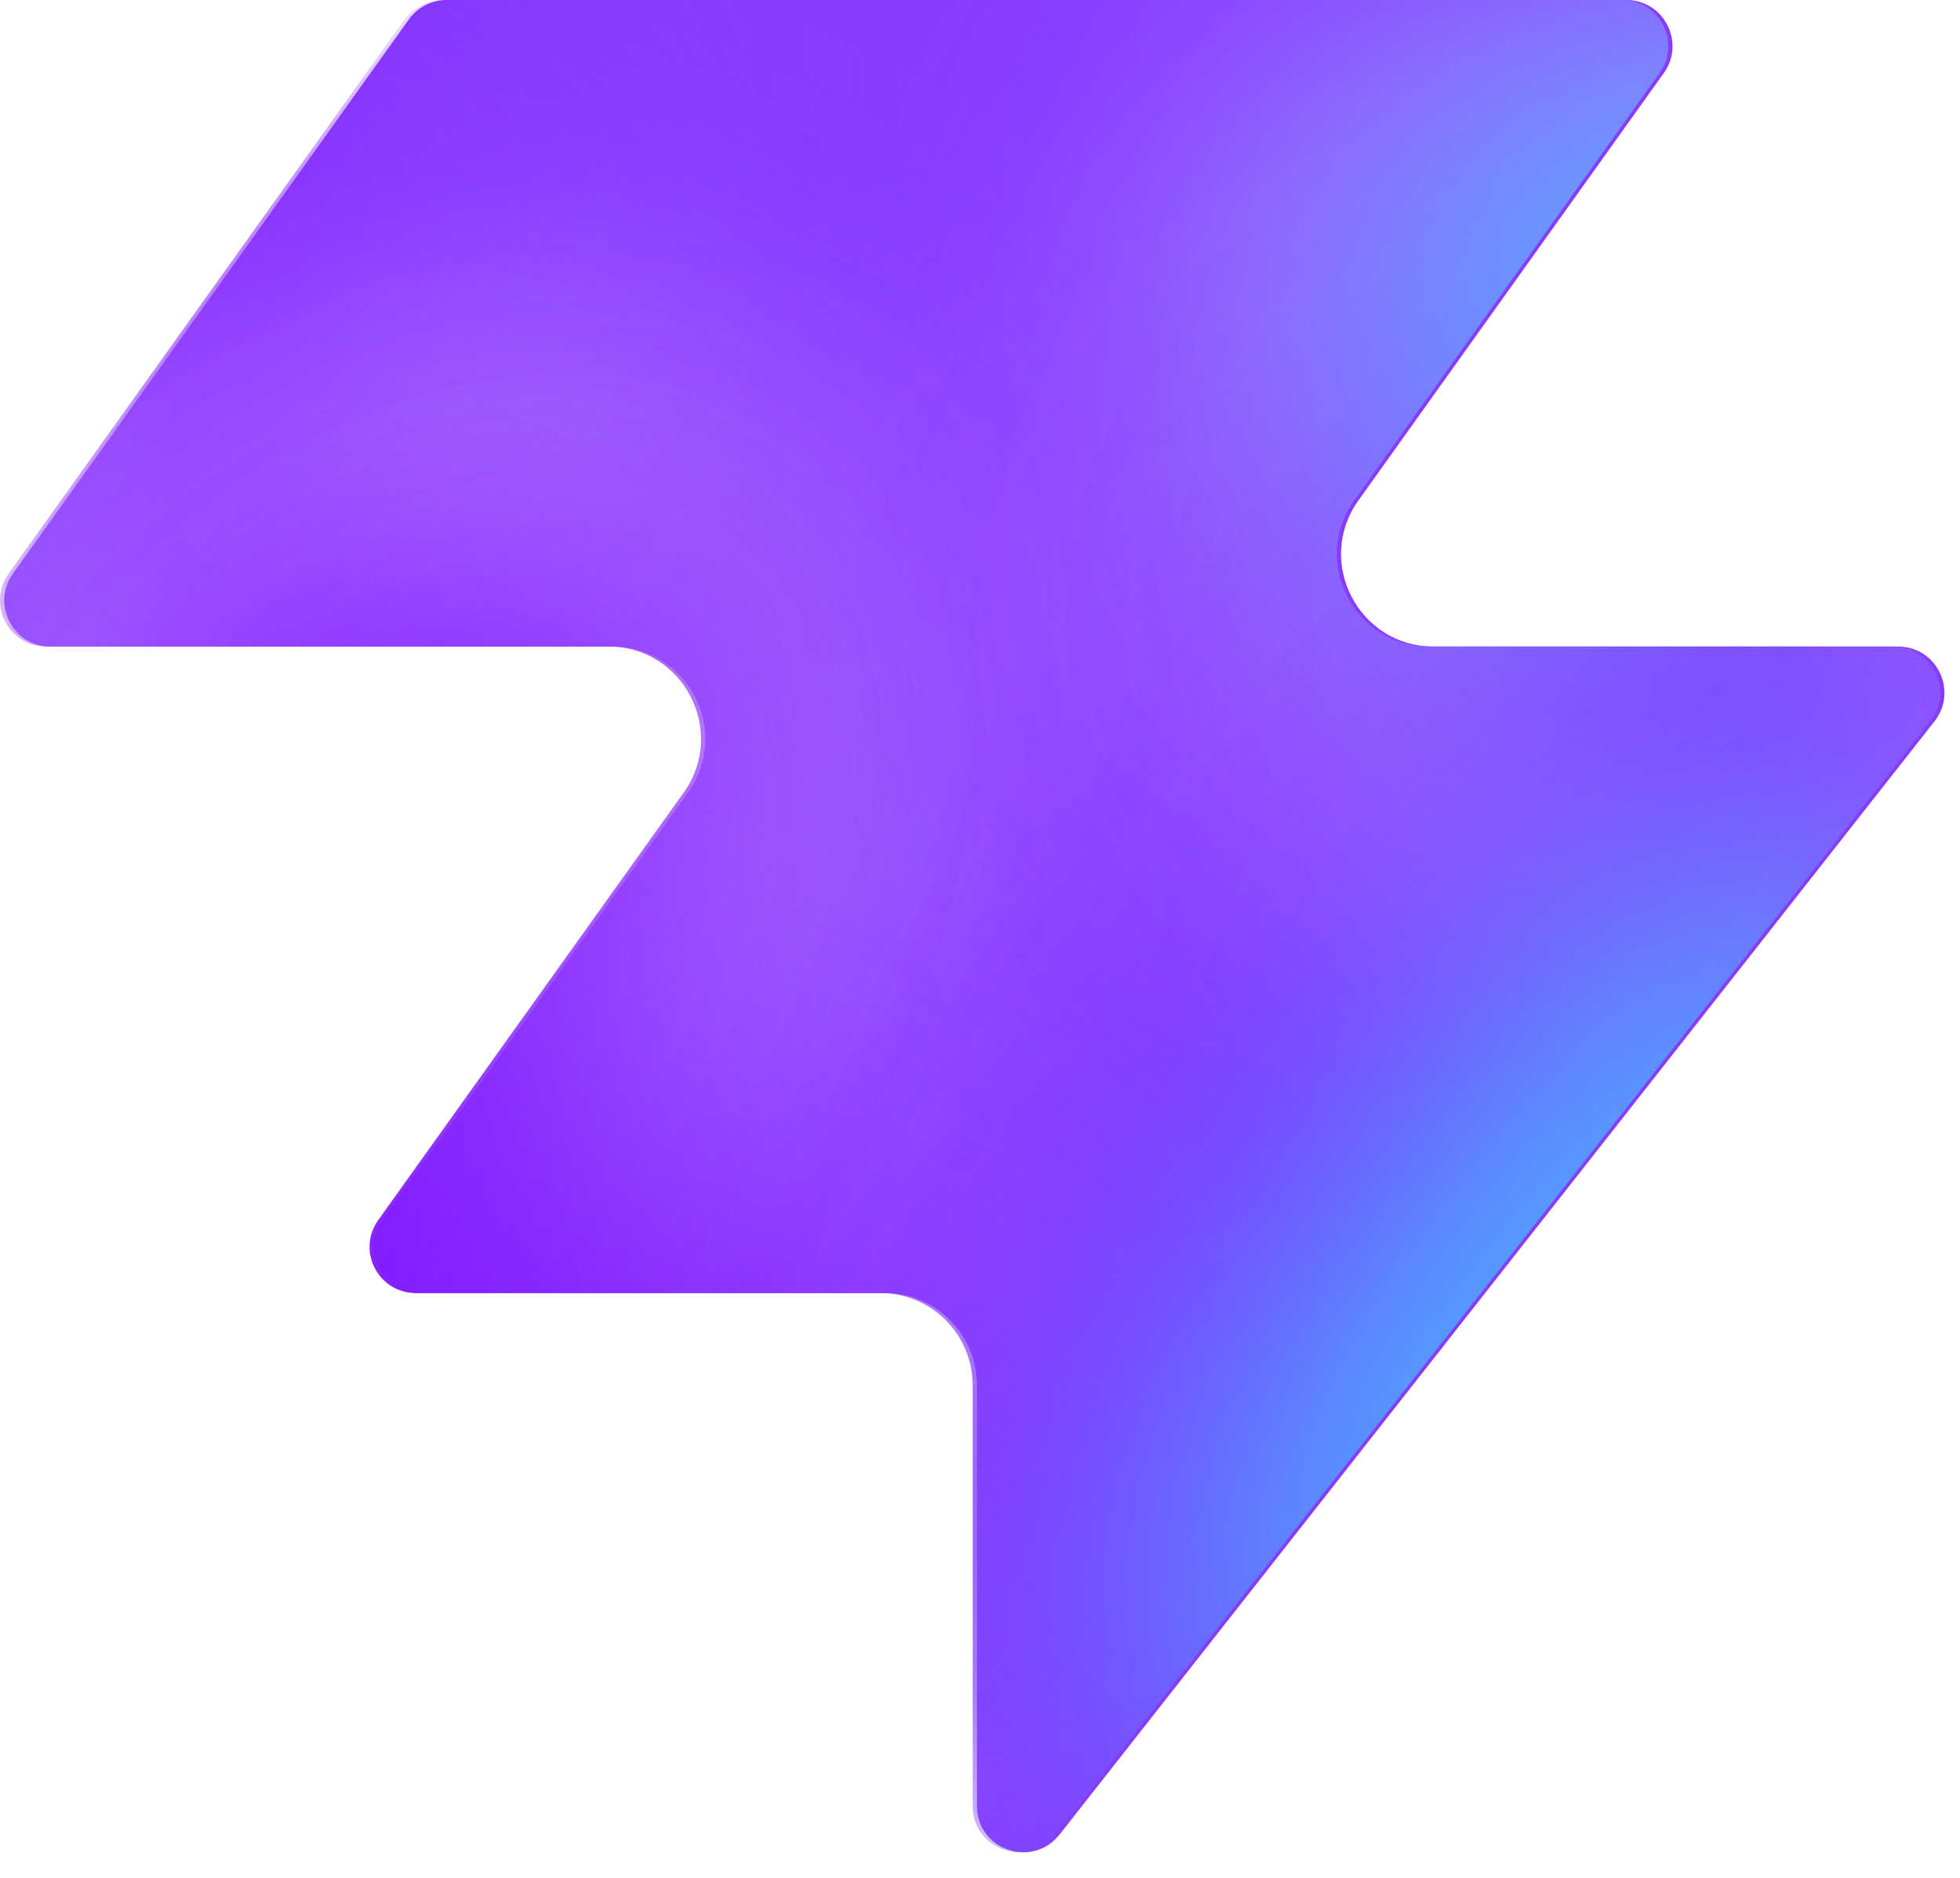
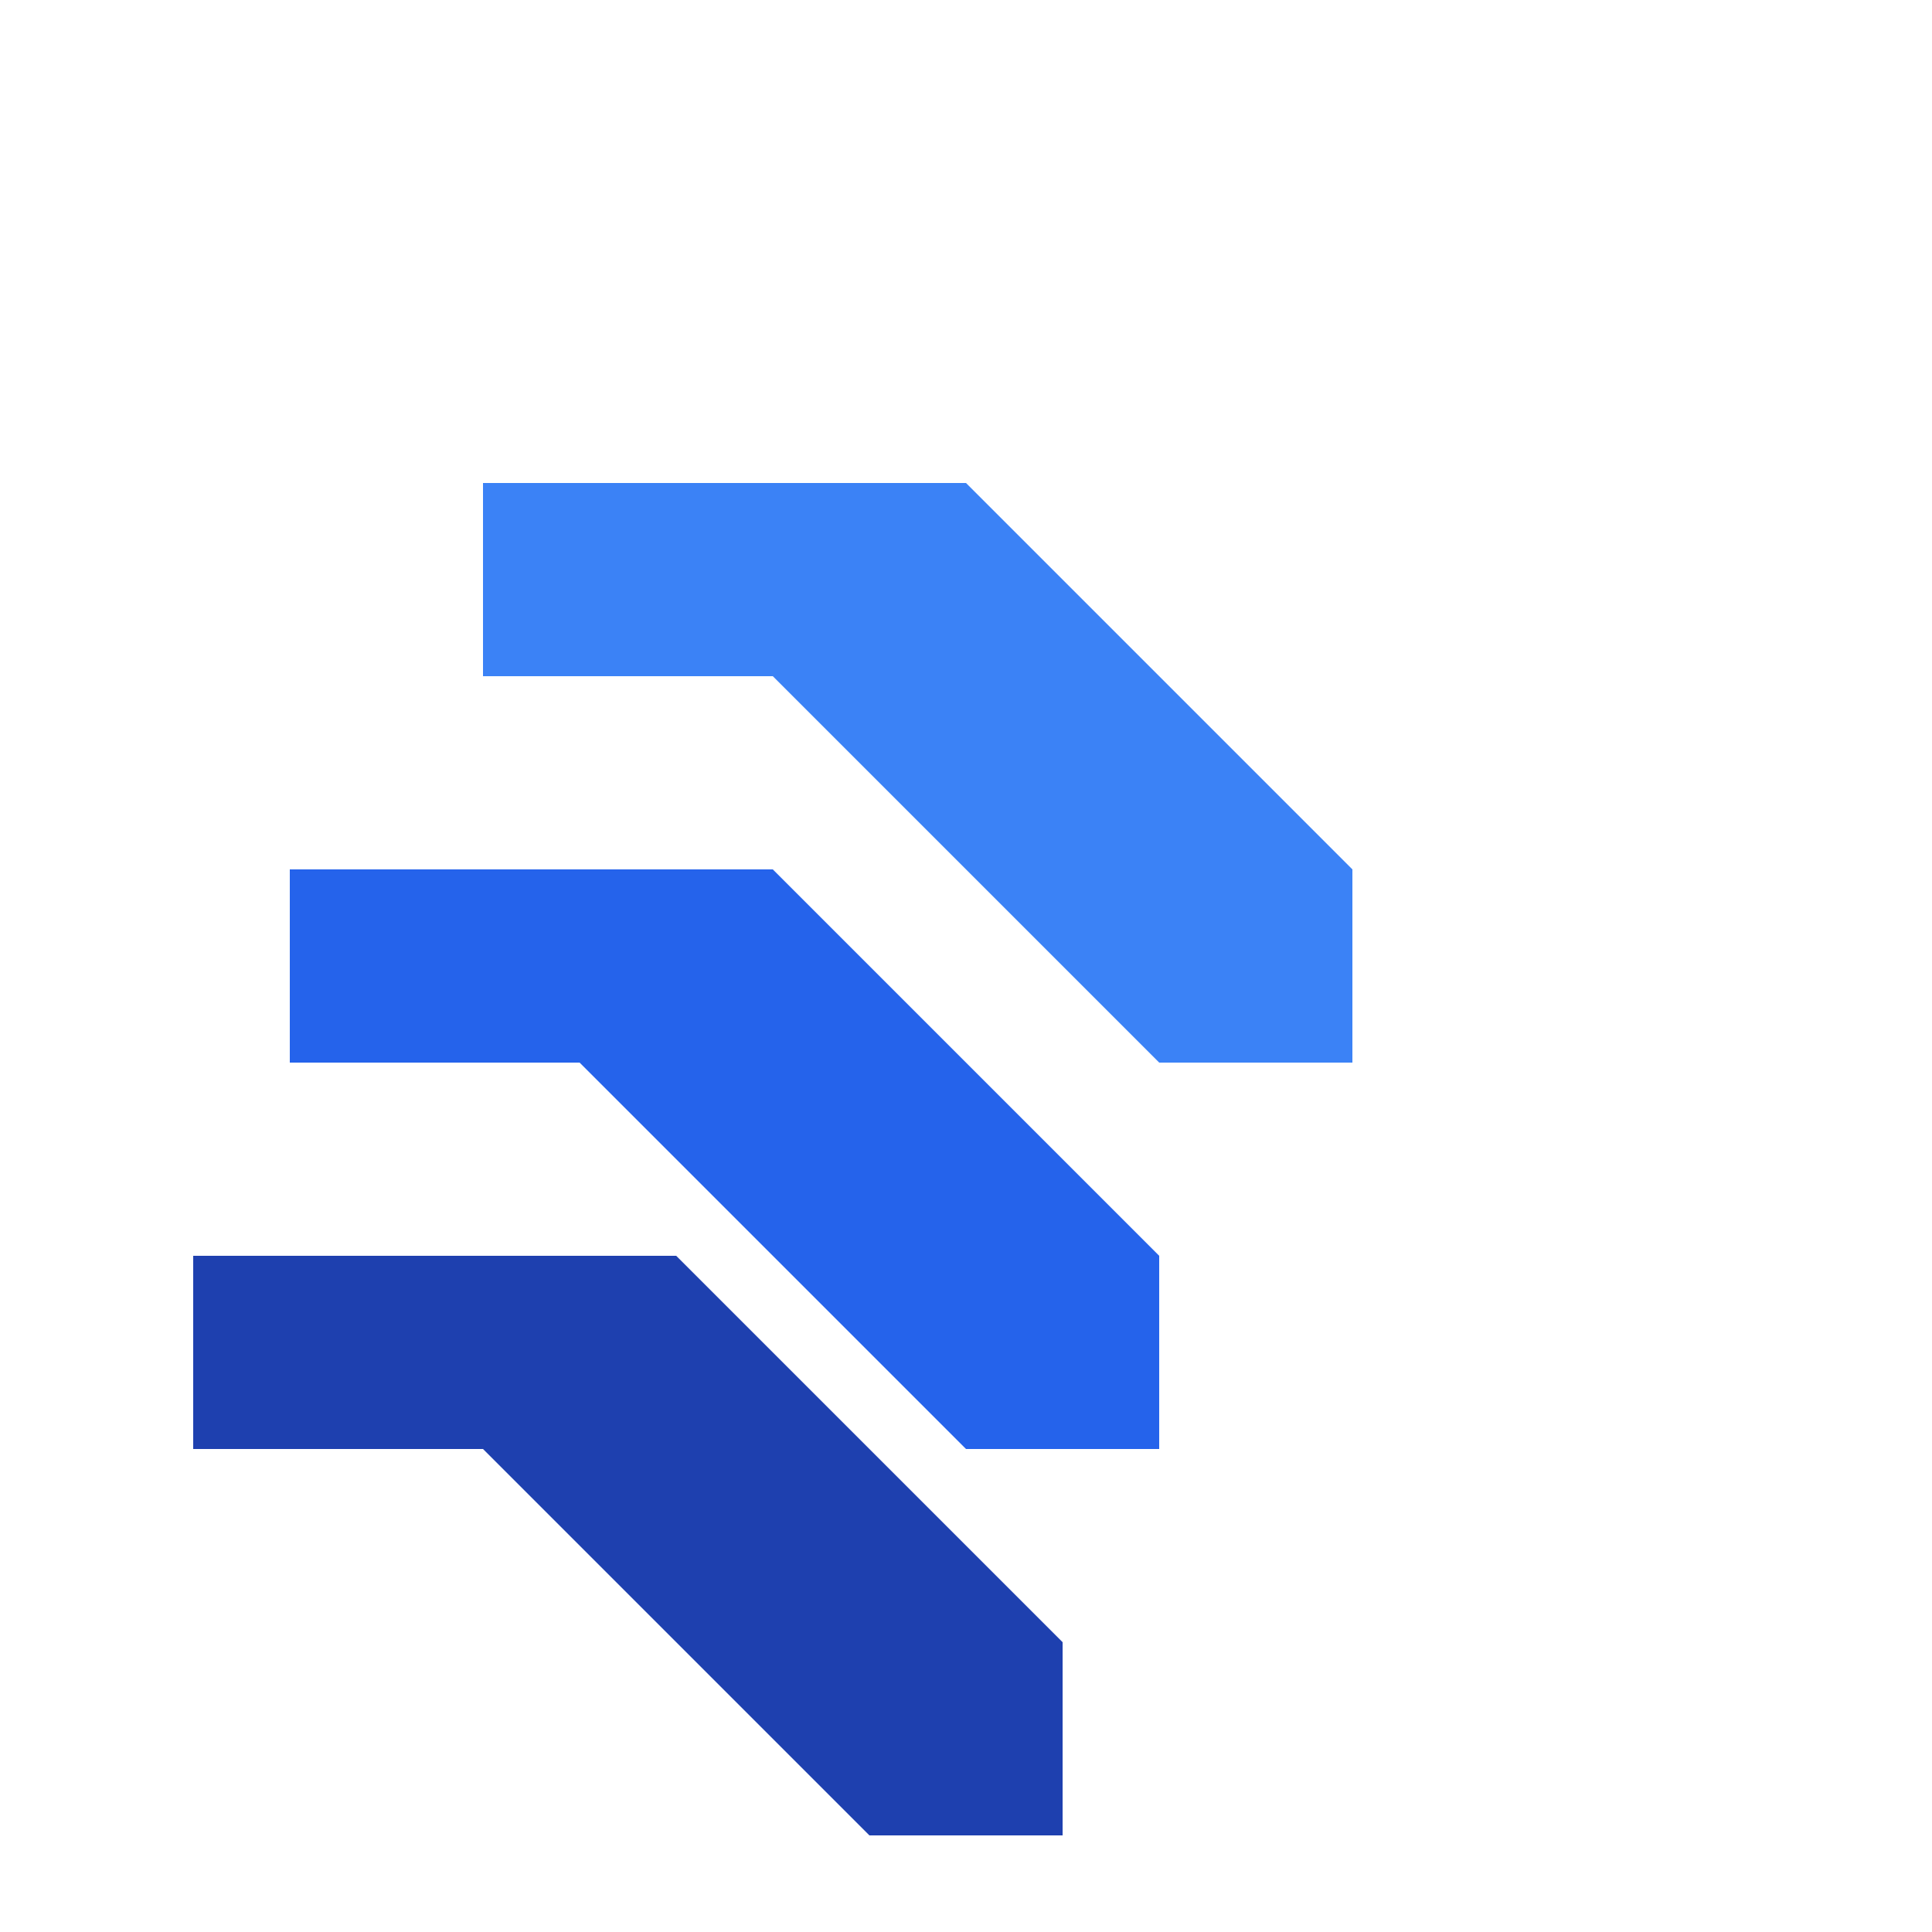
- <svg xmlns="http://www.w3.org/2000/svg" width="48" height="46" fill="none" viewBox="0 0 48 46">
-   <path fill="#863bff" d="M25.946 44.938c-.664.845-2.021.375-2.021-.698V33.937a2.26 2.26 0 0 0-2.262-2.262H10.287c-.92 0-1.456-1.04-.92-1.788l7.48-10.471c1.07-1.497 0-3.578-1.842-3.578H1.237c-.92 0-1.456-1.04-.92-1.788L10.013.474c.214-.297.556-.474.92-.474h28.894c.92 0 1.456 1.04.92 1.788l-7.48 10.471c-1.07 1.498 0 3.579 1.842 3.579h11.377c.943 0 1.473 1.088.89 1.83L25.947 44.94z" style="fill:#863bff;fill:color(display-p3 .525 .23 1);fill-opacity:1" />
-   <mask id="a" width="48" height="46" x="0" y="0" maskUnits="userSpaceOnUse" style="mask-type:alpha">
-     <path fill="#000" d="M25.842 44.938c-.664.844-2.021.375-2.021-.698V33.937a2.26 2.26 0 0 0-2.262-2.262H10.183c-.92 0-1.456-1.04-.92-1.788l7.48-10.471c1.07-1.498 0-3.579-1.842-3.579H1.133c-.92 0-1.456-1.04-.92-1.787L9.91.473c.214-.297.556-.474.92-.474h28.894c.92 0 1.456 1.04.92 1.788l-7.48 10.471c-1.07 1.498 0 3.578 1.842 3.578h11.377c.943 0 1.473 1.088.89 1.832L25.843 44.94z" style="fill:#000;fill-opacity:1" />
-   </mask>
-   <g mask="url(#a)">
-     <g filter="url(#b)">
-       <ellipse cx="5.508" cy="14.704" fill="#ede6ff" rx="5.508" ry="14.704" style="fill:#ede6ff;fill:color(display-p3 .927 .903 1);fill-opacity:1" transform="matrix(.00324 1 1 -.00324 -4.47 31.516)" />
-     </g>
-     <g filter="url(#c)">
-       <ellipse cx="10.399" cy="29.851" fill="#ede6ff" rx="10.399" ry="29.851" style="fill:#ede6ff;fill:color(display-p3 .927 .903 1);fill-opacity:1" transform="matrix(.00324 1 1 -.00324 -39.328 7.883)" />
-     </g>
-     <g filter="url(#d)">
-       <ellipse cx="5.508" cy="30.487" fill="#7e14ff" rx="5.508" ry="30.487" style="fill:#7e14ff;fill:color(display-p3 .492 .077 1);fill-opacity:1" transform="rotate(89.814 -25.913 -14.639)scale(1 -1)" />
-     </g>
-     <g filter="url(#e)">
-       <ellipse cx="5.508" cy="30.599" fill="#7e14ff" rx="5.508" ry="30.599" style="fill:#7e14ff;fill:color(display-p3 .492 .077 1);fill-opacity:1" transform="rotate(89.814 -32.644 -3.334)scale(1 -1)" />
-     </g>
-     <g filter="url(#f)">
-       <ellipse cx="5.508" cy="30.599" fill="#7e14ff" rx="5.508" ry="30.599" style="fill:#7e14ff;fill:color(display-p3 .492 .077 1);fill-opacity:1" transform="matrix(.00324 1 1 -.00324 -34.34 30.47)" />
-     </g>
-     <g filter="url(#g)">
-       <ellipse cx="14.072" cy="22.078" fill="#ede6ff" rx="14.072" ry="22.078" style="fill:#ede6ff;fill:color(display-p3 .927 .903 1);fill-opacity:1" transform="rotate(93.35 24.506 48.493)scale(-1 1)" />
-     </g>
-     <g filter="url(#h)">
-       <ellipse cx="3.47" cy="21.501" fill="#7e14ff" rx="3.47" ry="21.501" style="fill:#7e14ff;fill:color(display-p3 .492 .077 1);fill-opacity:1" transform="rotate(89.009 28.708 47.59)scale(-1 1)" />
-     </g>
-     <g filter="url(#i)">
-       <ellipse cx="3.47" cy="21.501" fill="#7e14ff" rx="3.47" ry="21.501" style="fill:#7e14ff;fill:color(display-p3 .492 .077 1);fill-opacity:1" transform="rotate(89.009 28.708 47.59)scale(-1 1)" />
-     </g>
-     <g filter="url(#j)">
-       <ellipse cx=".387" cy="8.972" fill="#7e14ff" rx="4.407" ry="29.108" style="fill:#7e14ff;fill:color(display-p3 .492 .077 1);fill-opacity:1" transform="rotate(39.51 .387 8.972)" />
-     </g>
-     <g filter="url(#k)">
-       <ellipse cx="47.523" cy="-6.092" fill="#7e14ff" rx="4.407" ry="29.108" style="fill:#7e14ff;fill:color(display-p3 .492 .077 1);fill-opacity:1" transform="rotate(37.892 47.523 -6.092)" />
-     </g>
-     <g filter="url(#l)">
-       <ellipse cx="41.412" cy="6.333" fill="#47bfff" rx="5.971" ry="9.665" style="fill:#47bfff;fill:color(display-p3 .28 .748 1);fill-opacity:1" transform="rotate(37.892 41.412 6.333)" />
-     </g>
-     <g filter="url(#m)">
-       <ellipse cx="-1.879" cy="38.332" fill="#7e14ff" rx="4.407" ry="29.108" style="fill:#7e14ff;fill:color(display-p3 .492 .077 1);fill-opacity:1" transform="rotate(37.892 -1.88 38.332)" />
-     </g>
-     <g filter="url(#n)">
-       <ellipse cx="-1.879" cy="38.332" fill="#7e14ff" rx="4.407" ry="29.108" style="fill:#7e14ff;fill:color(display-p3 .492 .077 1);fill-opacity:1" transform="rotate(37.892 -1.88 38.332)" />
-     </g>
-     <g filter="url(#o)">
-       <ellipse cx="35.651" cy="29.907" fill="#7e14ff" rx="4.407" ry="29.108" style="fill:#7e14ff;fill:color(display-p3 .492 .077 1);fill-opacity:1" transform="rotate(37.892 35.651 29.907)" />
-     </g>
-     <g filter="url(#p)">
-       <ellipse cx="38.418" cy="32.4" fill="#47bfff" rx="5.971" ry="15.297" style="fill:#47bfff;fill:color(display-p3 .28 .748 1);fill-opacity:1" transform="rotate(37.892 38.418 32.4)" />
-     </g>
-   </g>
-   <defs>
-     <filter id="b" width="60.045" height="41.654" x="-19.77" y="16.149" color-interpolation-filters="sRGB" filterUnits="userSpaceOnUse">
-       <feFlood flood-opacity="0" result="BackgroundImageFix" />
-       <feBlend in="SourceGraphic" in2="BackgroundImageFix" result="shape" />
-       <feGaussianBlur result="effect1_foregroundBlur_2002_17158" stdDeviation="7.659" />
-     </filter>
-     <filter id="c" width="90.34" height="51.437" x="-54.613" y="-7.533" color-interpolation-filters="sRGB" filterUnits="userSpaceOnUse">
-       <feFlood flood-opacity="0" result="BackgroundImageFix" />
-       <feBlend in="SourceGraphic" in2="BackgroundImageFix" result="shape" />
-       <feGaussianBlur result="effect1_foregroundBlur_2002_17158" stdDeviation="7.659" />
-     </filter>
-     <filter id="d" width="79.355" height="29.4" x="-49.64" y="2.03" color-interpolation-filters="sRGB" filterUnits="userSpaceOnUse">
-       <feFlood flood-opacity="0" result="BackgroundImageFix" />
-       <feBlend in="SourceGraphic" in2="BackgroundImageFix" result="shape" />
-       <feGaussianBlur result="effect1_foregroundBlur_2002_17158" stdDeviation="4.596" />
-     </filter>
-     <filter id="e" width="79.579" height="29.4" x="-45.045" y="20.029" color-interpolation-filters="sRGB" filterUnits="userSpaceOnUse">
-       <feFlood flood-opacity="0" result="BackgroundImageFix" />
-       <feBlend in="SourceGraphic" in2="BackgroundImageFix" result="shape" />
-       <feGaussianBlur result="effect1_foregroundBlur_2002_17158" stdDeviation="4.596" />
-     </filter>
-     <filter id="f" width="79.579" height="29.4" x="-43.513" y="21.178" color-interpolation-filters="sRGB" filterUnits="userSpaceOnUse">
-       <feFlood flood-opacity="0" result="BackgroundImageFix" />
-       <feBlend in="SourceGraphic" in2="BackgroundImageFix" result="shape" />
-       <feGaussianBlur result="effect1_foregroundBlur_2002_17158" stdDeviation="4.596" />
-     </filter>
-     <filter id="g" width="74.749" height="58.852" x="15.756" y="-17.901" color-interpolation-filters="sRGB" filterUnits="userSpaceOnUse">
-       <feFlood flood-opacity="0" result="BackgroundImageFix" />
-       <feBlend in="SourceGraphic" in2="BackgroundImageFix" result="shape" />
-       <feGaussianBlur result="effect1_foregroundBlur_2002_17158" stdDeviation="7.659" />
-     </filter>
-     <filter id="h" width="61.377" height="25.362" x="23.548" y="2.284" color-interpolation-filters="sRGB" filterUnits="userSpaceOnUse">
-       <feFlood flood-opacity="0" result="BackgroundImageFix" />
-       <feBlend in="SourceGraphic" in2="BackgroundImageFix" result="shape" />
-       <feGaussianBlur result="effect1_foregroundBlur_2002_17158" stdDeviation="4.596" />
-     </filter>
-     <filter id="i" width="61.377" height="25.362" x="23.548" y="2.284" color-interpolation-filters="sRGB" filterUnits="userSpaceOnUse">
-       <feFlood flood-opacity="0" result="BackgroundImageFix" />
-       <feBlend in="SourceGraphic" in2="BackgroundImageFix" result="shape" />
-       <feGaussianBlur result="effect1_foregroundBlur_2002_17158" stdDeviation="4.596" />
-     </filter>
-     <filter id="j" width="56.045" height="63.649" x="-27.636" y="-22.853" color-interpolation-filters="sRGB" filterUnits="userSpaceOnUse">
-       <feFlood flood-opacity="0" result="BackgroundImageFix" />
-       <feBlend in="SourceGraphic" in2="BackgroundImageFix" result="shape" />
-       <feGaussianBlur result="effect1_foregroundBlur_2002_17158" stdDeviation="4.596" />
-     </filter>
-     <filter id="k" width="54.814" height="64.646" x="20.116" y="-38.415" color-interpolation-filters="sRGB" filterUnits="userSpaceOnUse">
-       <feFlood flood-opacity="0" result="BackgroundImageFix" />
-       <feBlend in="SourceGraphic" in2="BackgroundImageFix" result="shape" />
-       <feGaussianBlur result="effect1_foregroundBlur_2002_17158" stdDeviation="4.596" />
-     </filter>
-     <filter id="l" width="33.541" height="35.313" x="24.641" y="-11.323" color-interpolation-filters="sRGB" filterUnits="userSpaceOnUse">
-       <feFlood flood-opacity="0" result="BackgroundImageFix" />
-       <feBlend in="SourceGraphic" in2="BackgroundImageFix" result="shape" />
-       <feGaussianBlur result="effect1_foregroundBlur_2002_17158" stdDeviation="4.596" />
-     </filter>
-     <filter id="m" width="54.814" height="64.646" x="-29.286" y="6.009" color-interpolation-filters="sRGB" filterUnits="userSpaceOnUse">
-       <feFlood flood-opacity="0" result="BackgroundImageFix" />
-       <feBlend in="SourceGraphic" in2="BackgroundImageFix" result="shape" />
-       <feGaussianBlur result="effect1_foregroundBlur_2002_17158" stdDeviation="4.596" />
-     </filter>
-     <filter id="n" width="54.814" height="64.646" x="-29.286" y="6.009" color-interpolation-filters="sRGB" filterUnits="userSpaceOnUse">
-       <feFlood flood-opacity="0" result="BackgroundImageFix" />
-       <feBlend in="SourceGraphic" in2="BackgroundImageFix" result="shape" />
-       <feGaussianBlur result="effect1_foregroundBlur_2002_17158" stdDeviation="4.596" />
-     </filter>
-     <filter id="o" width="54.814" height="64.646" x="8.244" y="-2.416" color-interpolation-filters="sRGB" filterUnits="userSpaceOnUse">
-       <feFlood flood-opacity="0" result="BackgroundImageFix" />
-       <feBlend in="SourceGraphic" in2="BackgroundImageFix" result="shape" />
-       <feGaussianBlur result="effect1_foregroundBlur_2002_17158" stdDeviation="4.596" />
-     </filter>
-     <filter id="p" width="39.409" height="43.623" x="18.713" y="10.588" color-interpolation-filters="sRGB" filterUnits="userSpaceOnUse">
-       <feFlood flood-opacity="0" result="BackgroundImageFix" />
-       <feBlend in="SourceGraphic" in2="BackgroundImageFix" result="shape" />
-       <feGaussianBlur result="effect1_foregroundBlur_2002_17158" stdDeviation="4.596" />
-     </filter>
-   </defs>
+ <svg xmlns="http://www.w3.org/2000/svg" viewBox="0 0 40 40" fill="none">
+   <path d="M10 10 L20 10 L28 18 L28 22 L24 22 L16 14 L10 14 Z" fill="#3b82f6" />
+   <path d="M6 18 L16 18 L24 26 L24 30 L20 30 L12 22 L6 22 Z" fill="#2563eb" />
+   <path d="M4 26 L14 26 L22 34 L22 38 L18 38 L10 30 L4 30 Z" fill="#1e40af" />
</svg>
